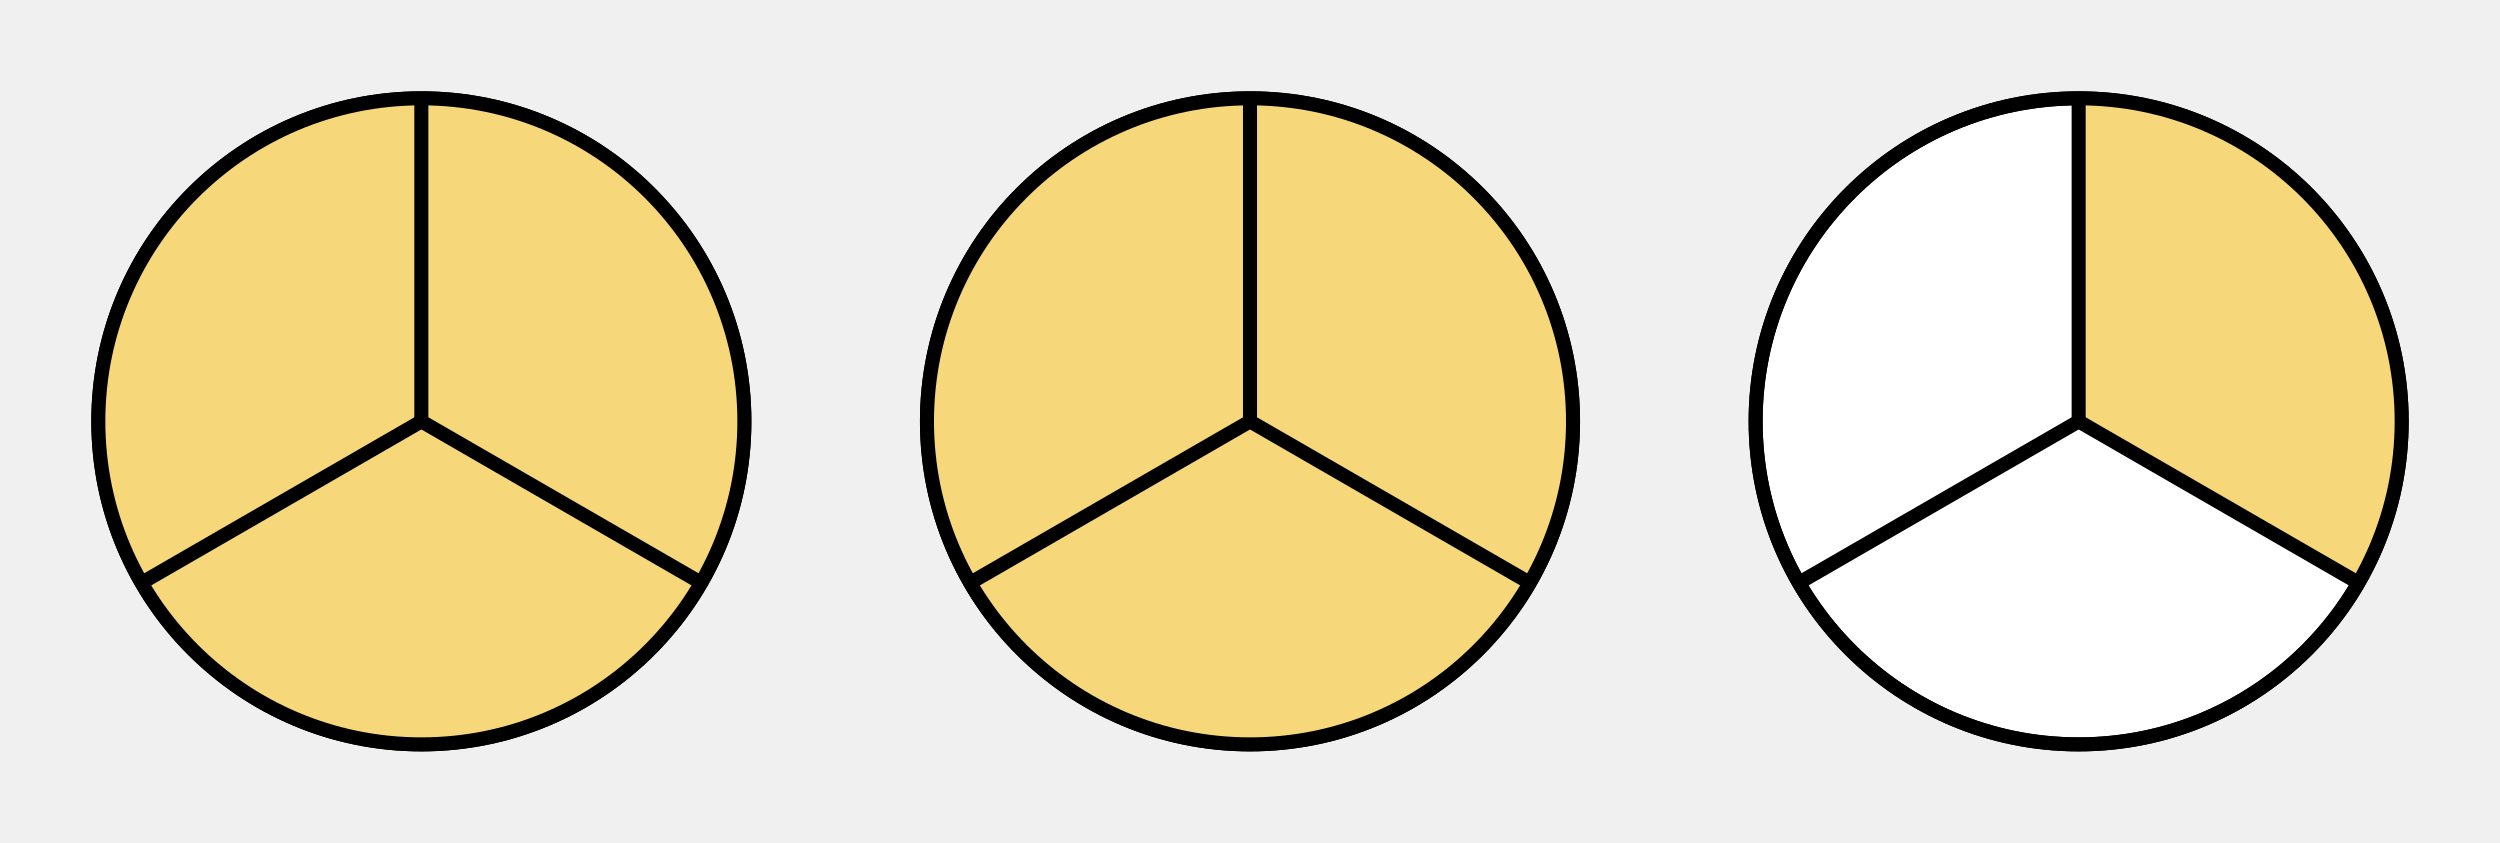
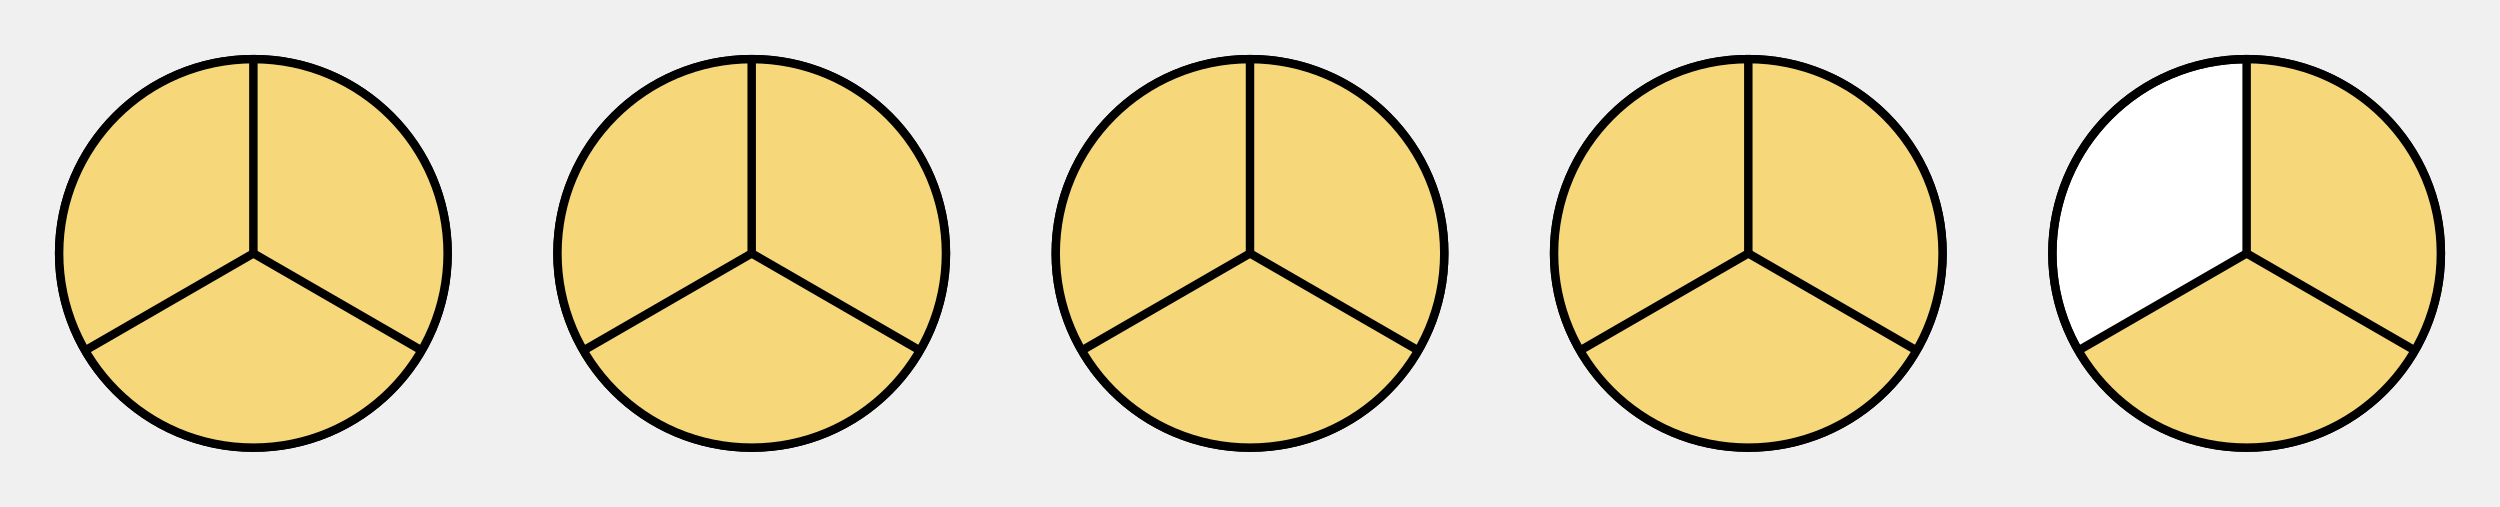
- <svg xmlns="http://www.w3.org/2000/svg" width="356" height="120" viewBox="0 0 356 120" role="img" aria-label="The same amount with every whole cut into thirds, showing seven thirds">
+ <svg xmlns="http://www.w3.org/2000/svg" width="592" height="120" viewBox="0 0 592 120" role="img" aria-label="The same amount with every whole cut into thirds, showing fourteen thirds">
  <circle cx="60" cy="60" r="46" fill="#ffffff" stroke="#000000" stroke-width="2" />
  <circle cx="60" cy="60" r="46" fill="#f6d87a" stroke="none" />
  <line x1="60" y1="60" x2="60.00" y2="14.00" stroke="#000000" stroke-width="2" />
  <line x1="60" y1="60" x2="99.84" y2="83.00" stroke="#000000" stroke-width="2" />
  <line x1="60" y1="60" x2="20.16" y2="83.00" stroke="#000000" stroke-width="2" />
  <circle cx="60" cy="60" r="46" fill="none" stroke="#000000" stroke-width="2" />
  <circle cx="178" cy="60" r="46" fill="#ffffff" stroke="#000000" stroke-width="2" />
  <circle cx="178" cy="60" r="46" fill="#f6d87a" stroke="none" />
  <line x1="178" y1="60" x2="178.00" y2="14.00" stroke="#000000" stroke-width="2" />
  <line x1="178" y1="60" x2="217.84" y2="83.00" stroke="#000000" stroke-width="2" />
  <line x1="178" y1="60" x2="138.16" y2="83.00" stroke="#000000" stroke-width="2" />
  <circle cx="178" cy="60" r="46" fill="none" stroke="#000000" stroke-width="2" />
  <circle cx="296" cy="60" r="46" fill="#ffffff" stroke="#000000" stroke-width="2" />
-   <path d="M296,60 L296.00,14.00 A46,46 0 0,1 335.84,83.00 Z" fill="#f6d87a" stroke="none" />
+   <circle cx="296" cy="60" r="46" fill="#f6d87a" stroke="none" />
  <line x1="296" y1="60" x2="296.00" y2="14.00" stroke="#000000" stroke-width="2" />
  <line x1="296" y1="60" x2="335.84" y2="83.00" stroke="#000000" stroke-width="2" />
  <line x1="296" y1="60" x2="256.16" y2="83.00" stroke="#000000" stroke-width="2" />
  <circle cx="296" cy="60" r="46" fill="none" stroke="#000000" stroke-width="2" />
+   <circle cx="414" cy="60" r="46" fill="#ffffff" stroke="#000000" stroke-width="2" />
+   <circle cx="414" cy="60" r="46" fill="#f6d87a" stroke="none" />
+   <line x1="414" y1="60" x2="414.00" y2="14.00" stroke="#000000" stroke-width="2" />
+   <line x1="414" y1="60" x2="453.84" y2="83.00" stroke="#000000" stroke-width="2" />
+   <line x1="414" y1="60" x2="374.16" y2="83.00" stroke="#000000" stroke-width="2" />
+   <circle cx="414" cy="60" r="46" fill="none" stroke="#000000" stroke-width="2" />
+   <circle cx="532" cy="60" r="46" fill="#ffffff" stroke="#000000" stroke-width="2" />
+   <path d="M532,60 L532.00,14.00 A46,46 0 0,1 571.84,83.00 Z" fill="#f6d87a" stroke="none" />
+   <path d="M532,60 L571.84,83.00 A46,46 0 0,1 492.16,83.00 Z" fill="#f6d87a" stroke="none" />
+   <line x1="532" y1="60" x2="532.00" y2="14.00" stroke="#000000" stroke-width="2" />
+   <line x1="532" y1="60" x2="571.84" y2="83.00" stroke="#000000" stroke-width="2" />
+   <line x1="532" y1="60" x2="492.16" y2="83.00" stroke="#000000" stroke-width="2" />
+   <circle cx="532" cy="60" r="46" fill="none" stroke="#000000" stroke-width="2" />
</svg>
